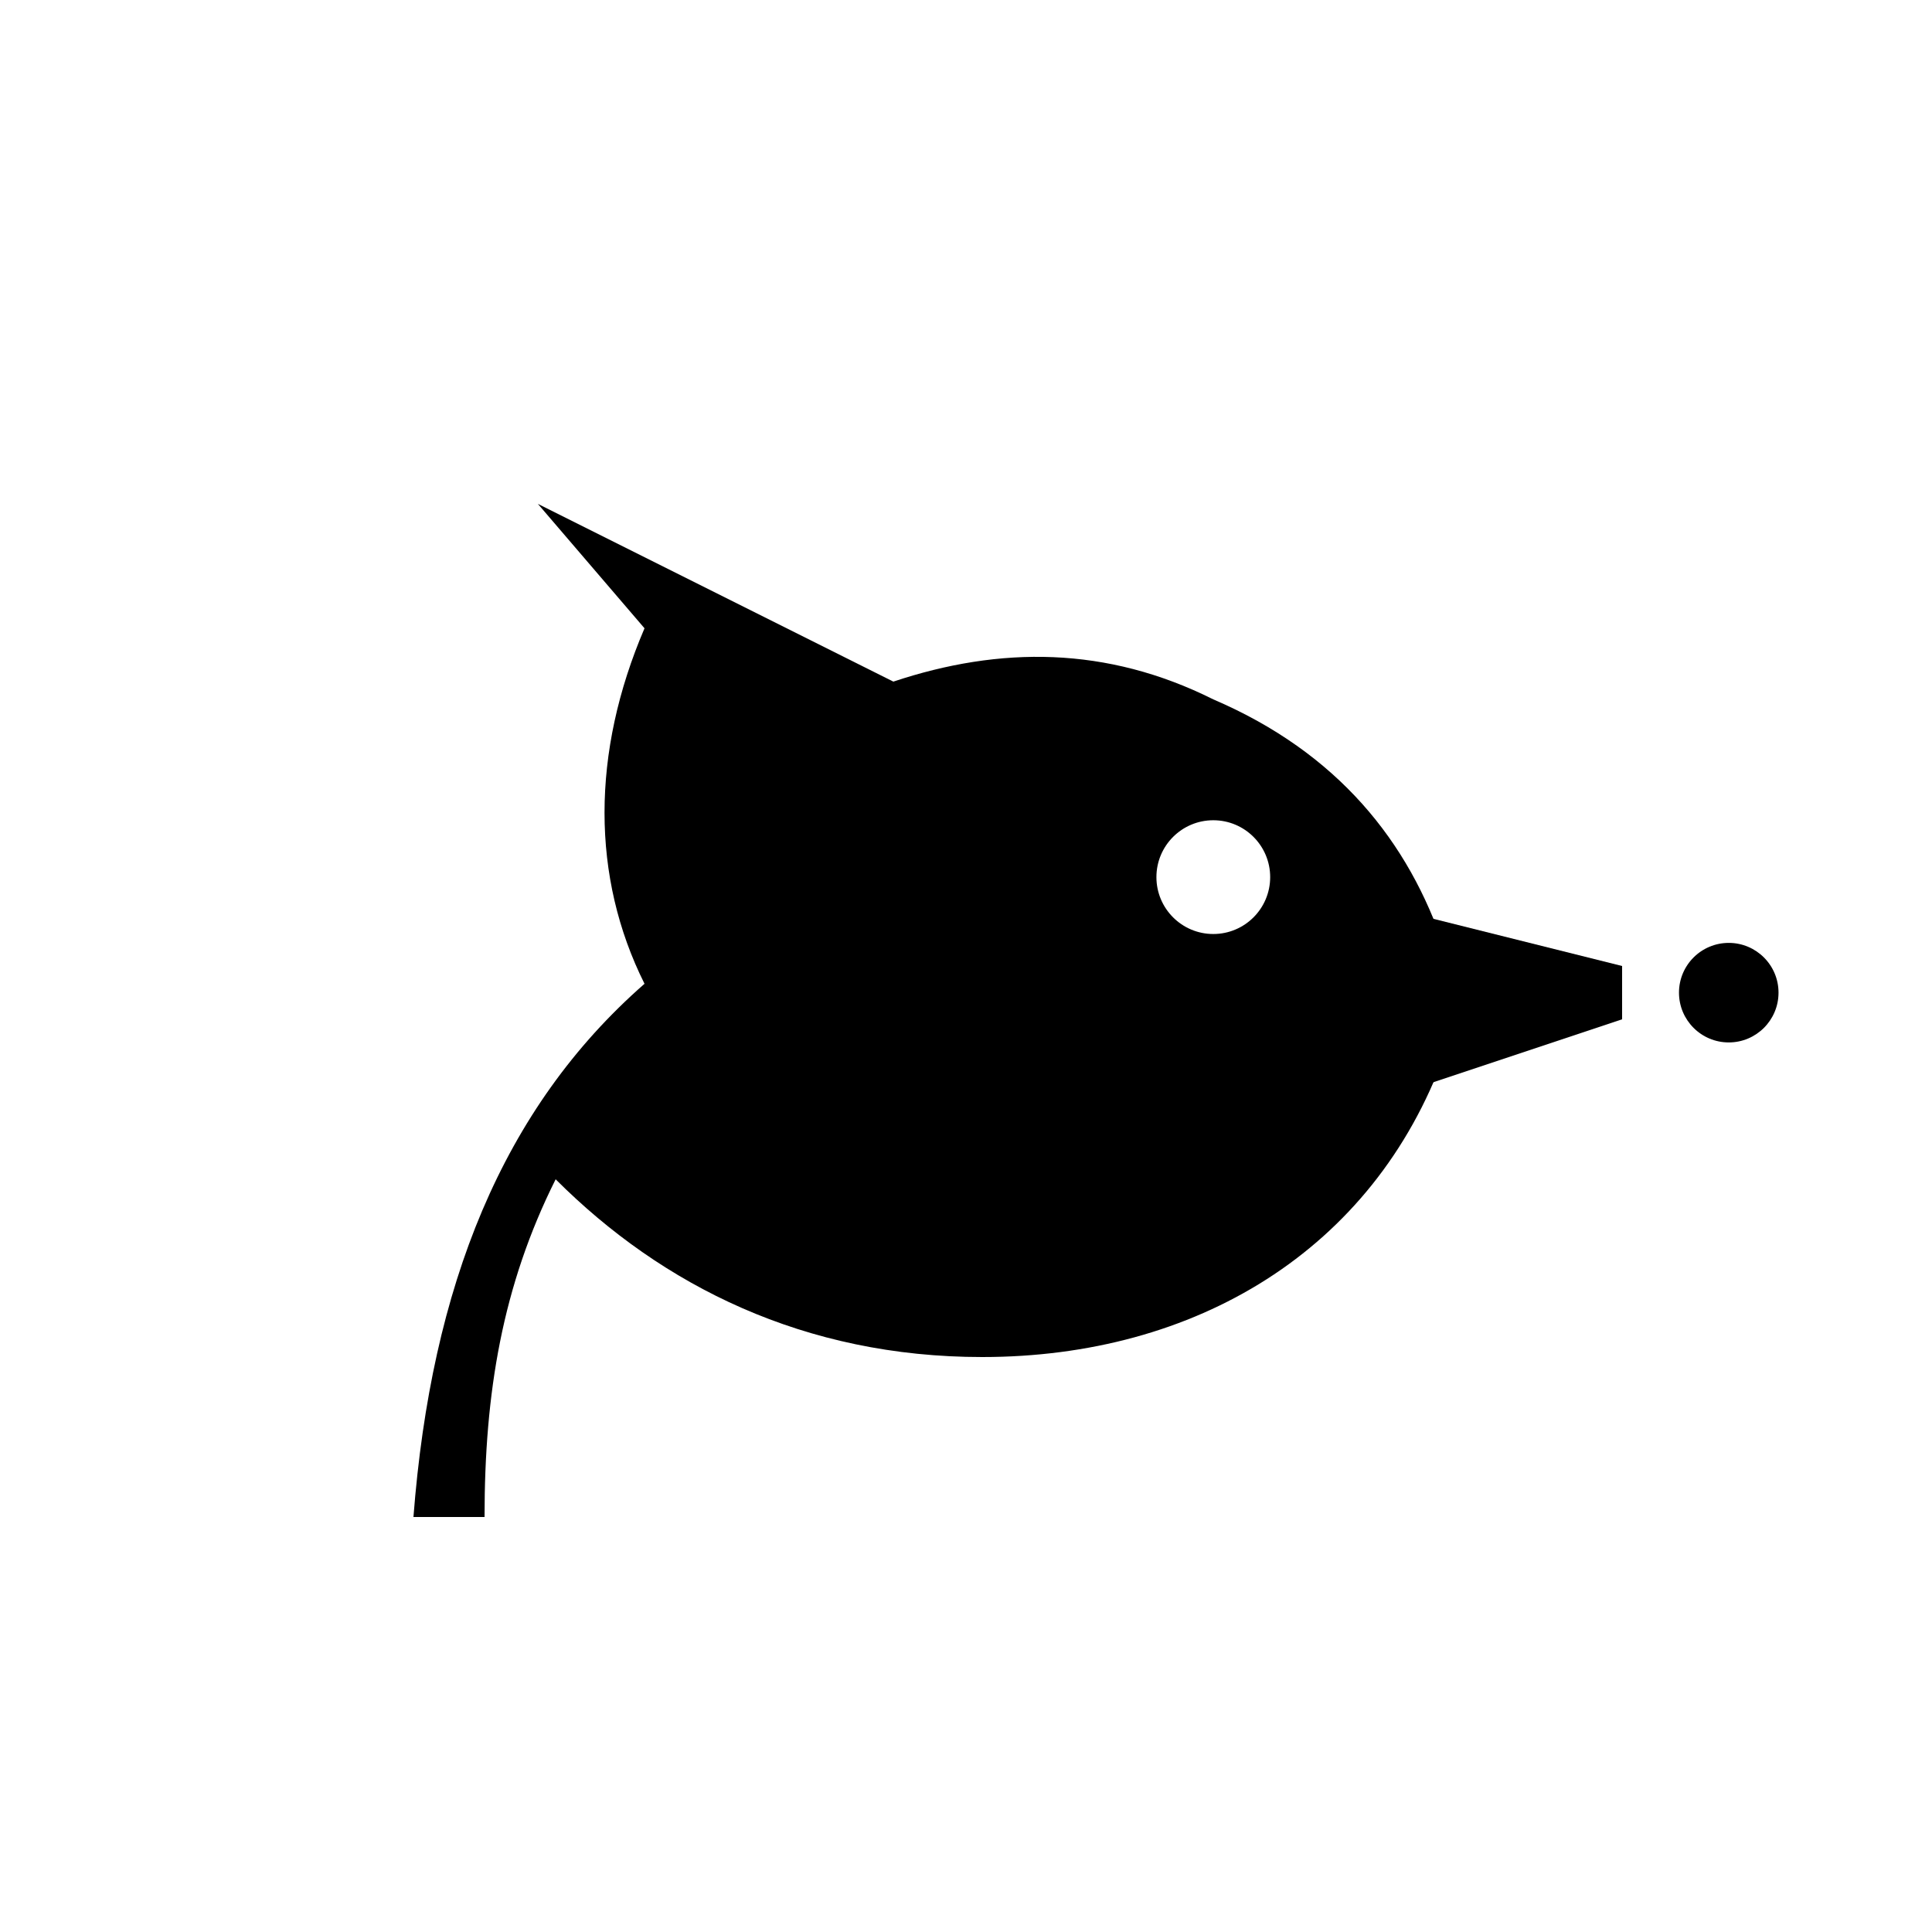
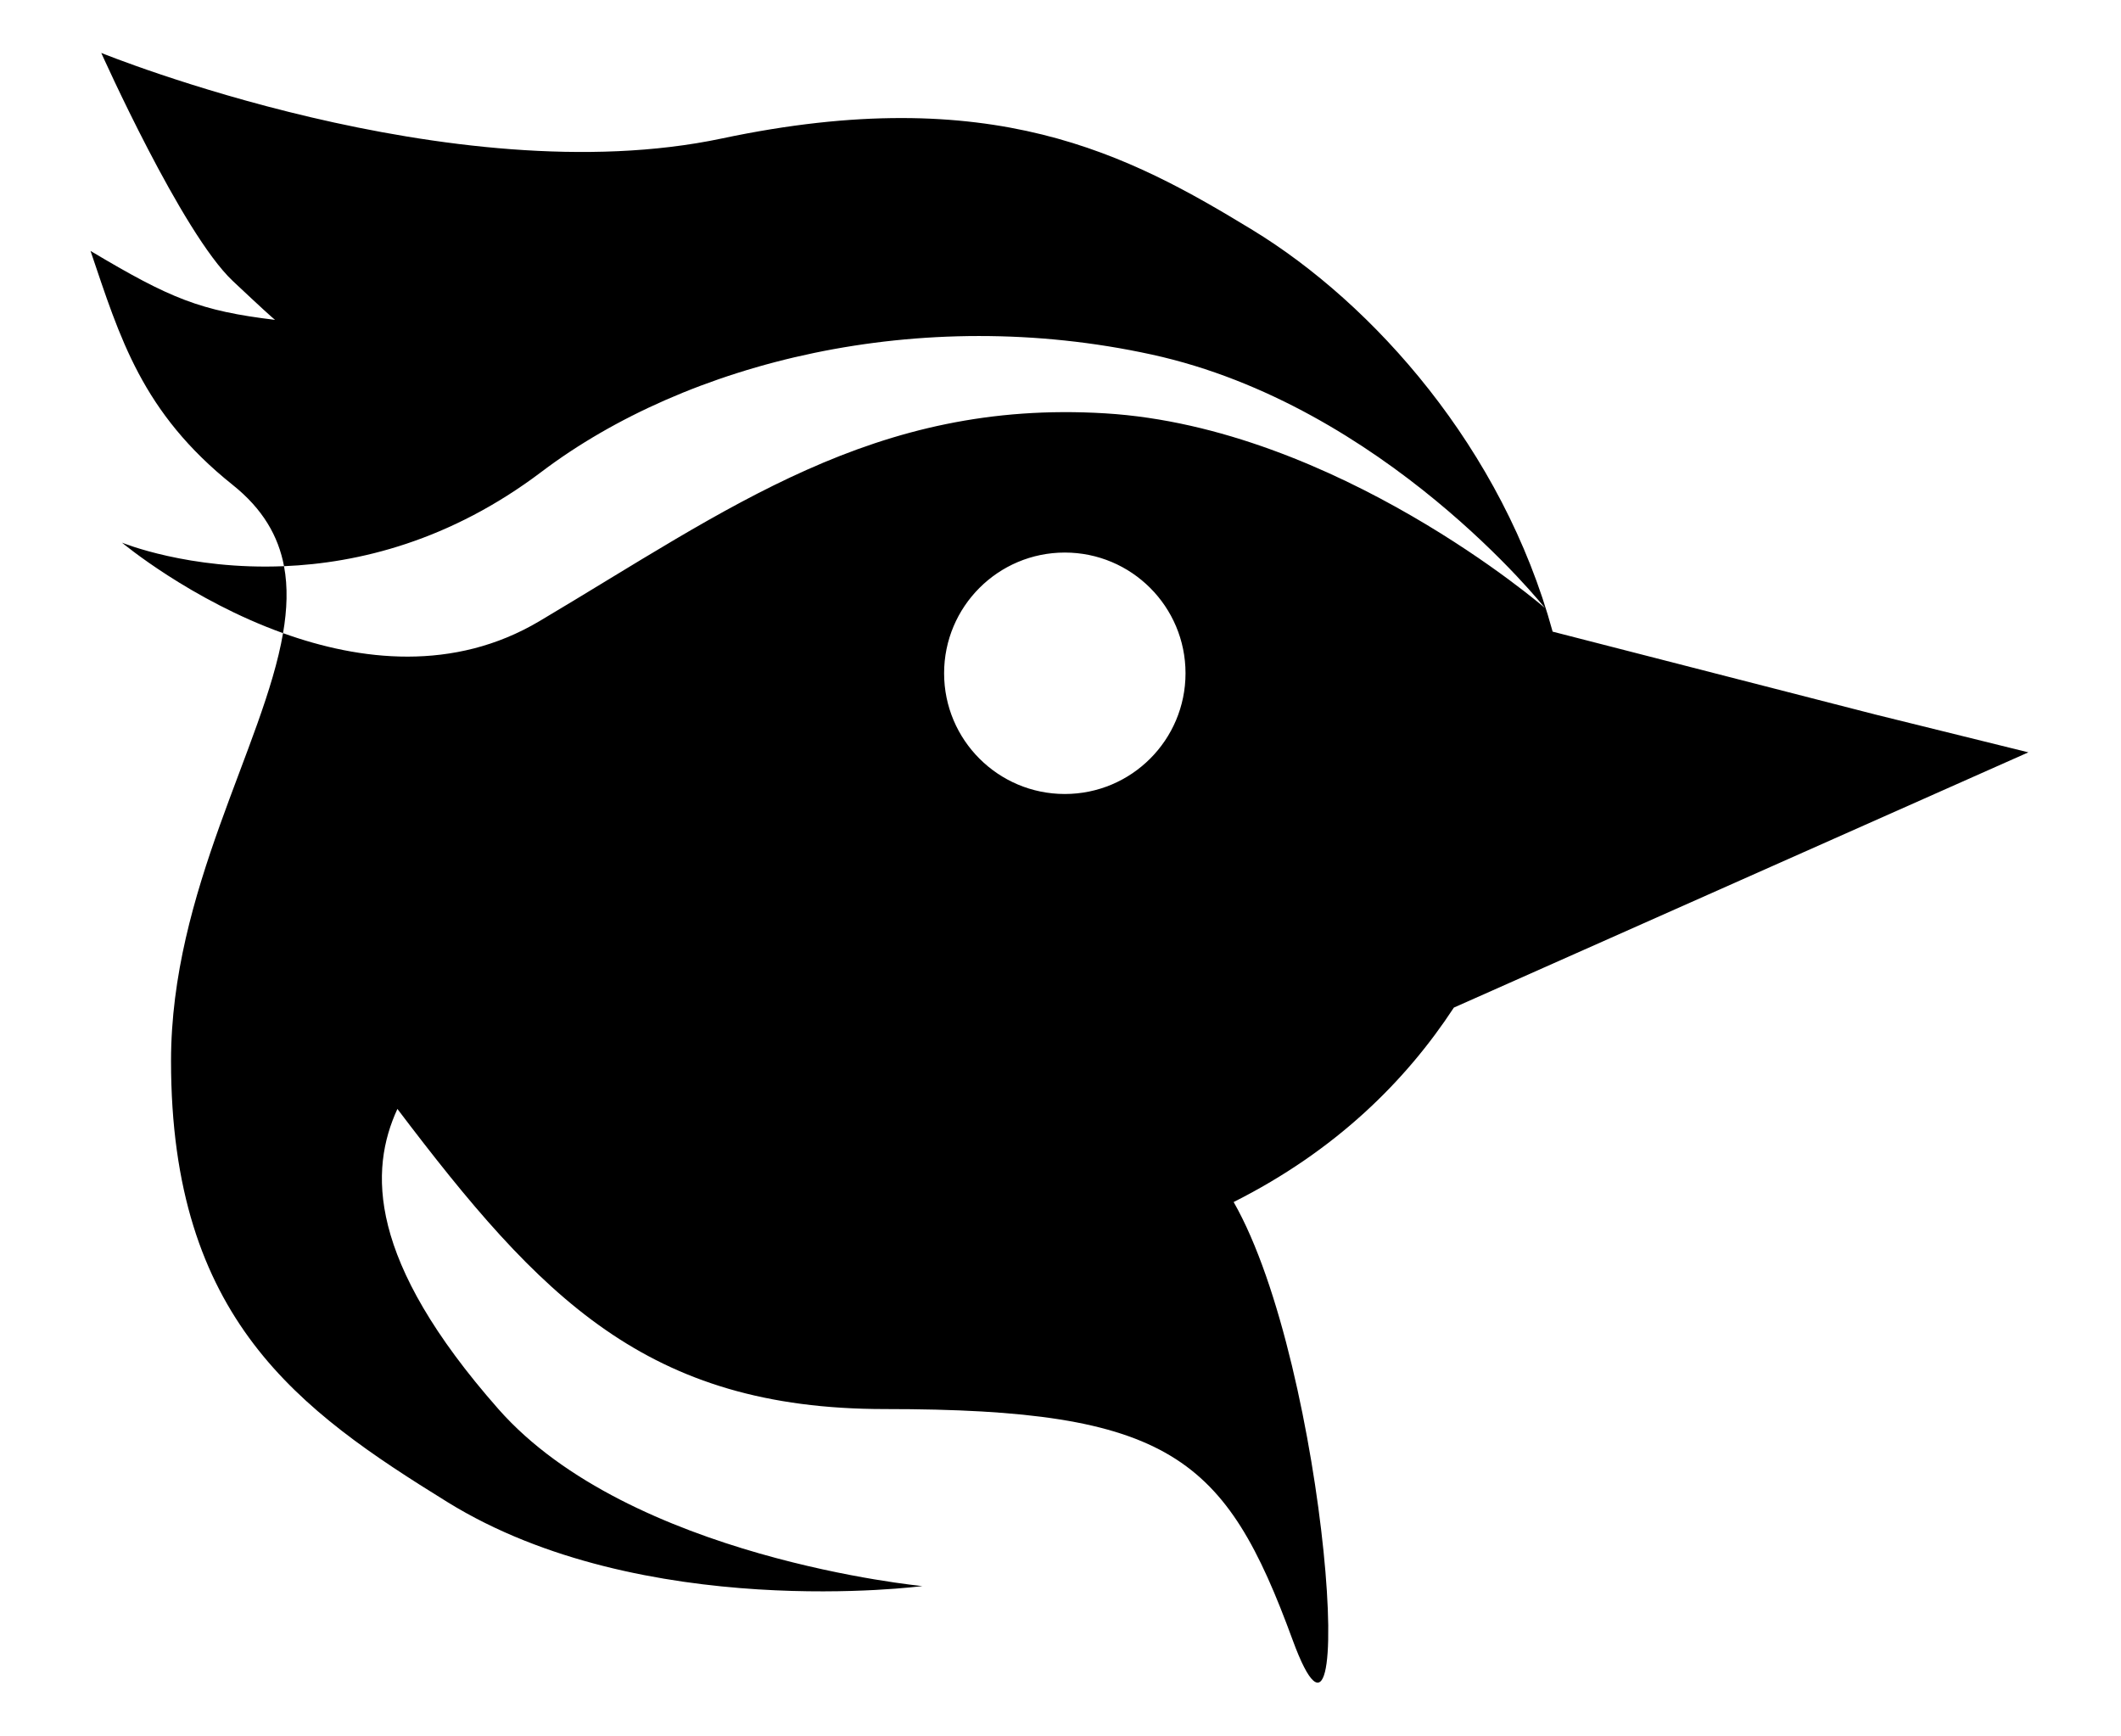
- <svg xmlns="http://www.w3.org/2000/svg" viewBox="0 0 100 100" width="36" height="36" role="img" aria-labelledby="title desc">
-   <g transform="translate(3 4) scale(0.92)">
-     <path fill="currentColor" fill-rule="evenodd" clip-rule="evenodd" d="M20 81C21 68 25 58 33 51C30 45 30 38 33 31L27 24L47 34C53 32 59 32 65 35C72 38 76 43 78 49L84 51L78 55C74 66 64 72 52 72C42 72 34 68 28 62C25 68 24 74 24 81H20ZM68.2 45A3.2 3.2 0 1 1 61.8 45A3.2 3.2 0 1 1 68.2 45Z" />
-     <path fill="currentColor" d="M76 47L88 50V53L76 57Z" />
-     <circle cx="94" cy="51.5" r="2.8" fill="currentColor" />
-   </g>
+ <svg xmlns="http://www.w3.org/2000/svg" viewBox="21 55 492 402" width="44" height="36" role="img" aria-labelledby="title desc">
+   <path fill="currentColor" d="M44.49 67C44.691 67.082 125.87 100.088 188.468 86.841C251.143 73.577 282.888 90.613 311.521 108.059C339.571 125.15 369.56 158.724 381.158 201.232L456.03 220.46L491.51 229.228L358.248 288.432C347.16 305.36 330.923 321.587 307.163 333.53C328.949 371.659 336.419 477.582 320.857 435.132C305.296 392.682 292.55 381.548 226.245 381.548C170.991 381.548 146.337 355.703 113.185 311.938C106.679 326.079 106.112 346.933 136.612 381.548C167.083 416.13 234.83 422.593 234.959 422.605C234.855 422.619 170.06 431.129 124.786 403.12C90.374 381.831 60.674 360.671 60.674 300.823C60.674 261.258 82.162 227.776 86.658 201.583C104.485 207.99 126.22 210.616 146.114 198.81C190.038 172.742 223.816 147.34 277.395 150.602C330.973 153.864 379.367 195.742 379.367 195.742C379.367 195.742 342.111 148.75 288.168 136.965C234.225 125.179 180.255 138.723 146.622 164.155C125.417 180.19 104.124 185.333 86.884 186.05C85.569 179.069 81.962 172.777 74.99 167.21C53.878 150.35 48.847 133.111 42 112.93C60.62 124.032 67.481 126.831 84.8 128.917C84.136 128.385 81.9 126.394 74.99 119.889C63.177 108.767 44.533 67.095 44.49 67ZM268 182.888C252.536 182.888 240 195.424 240 210.888C240 226.352 252.536 238.888 268 238.888C283.464 238.888 296 226.352 296 210.888C296 195.424 283.464 182.888 268 182.888ZM49.295 180.591C49.369 180.622 64.801 186.968 86.884 186.05C87.797 190.899 87.603 196.079 86.658 201.583C65.17 193.86 49.36 180.645 49.295 180.591Z" />
</svg>
